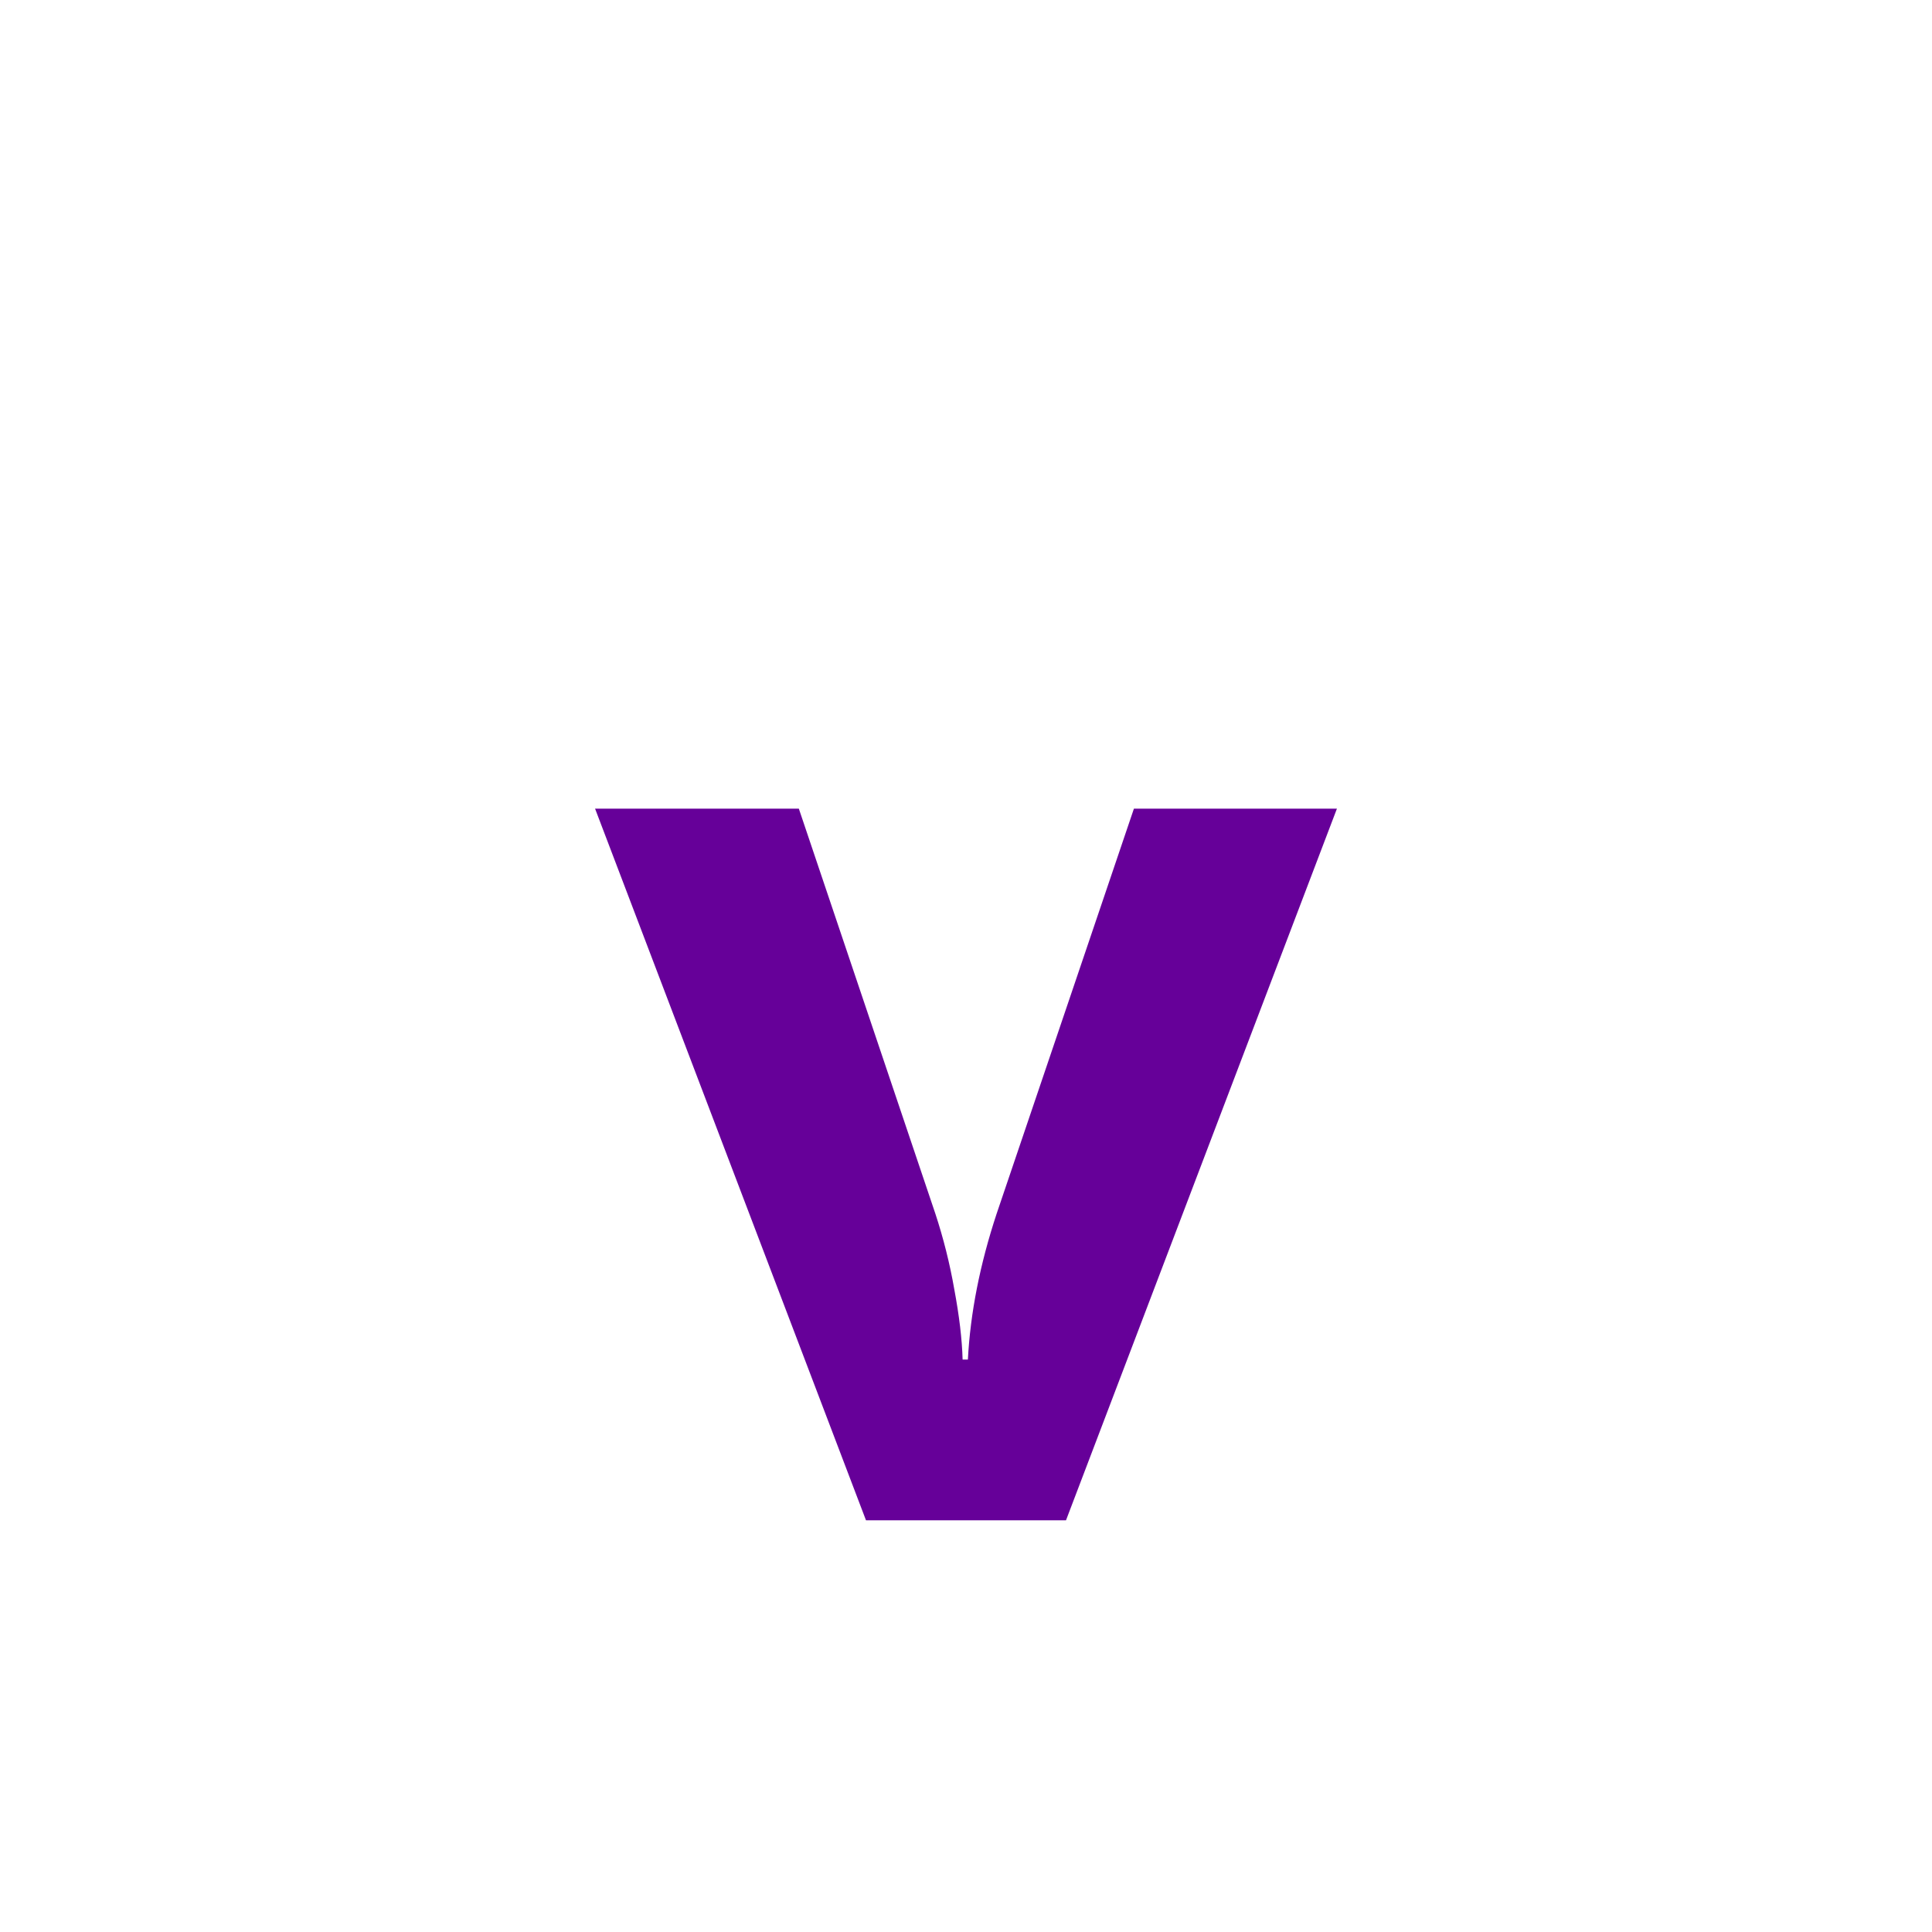
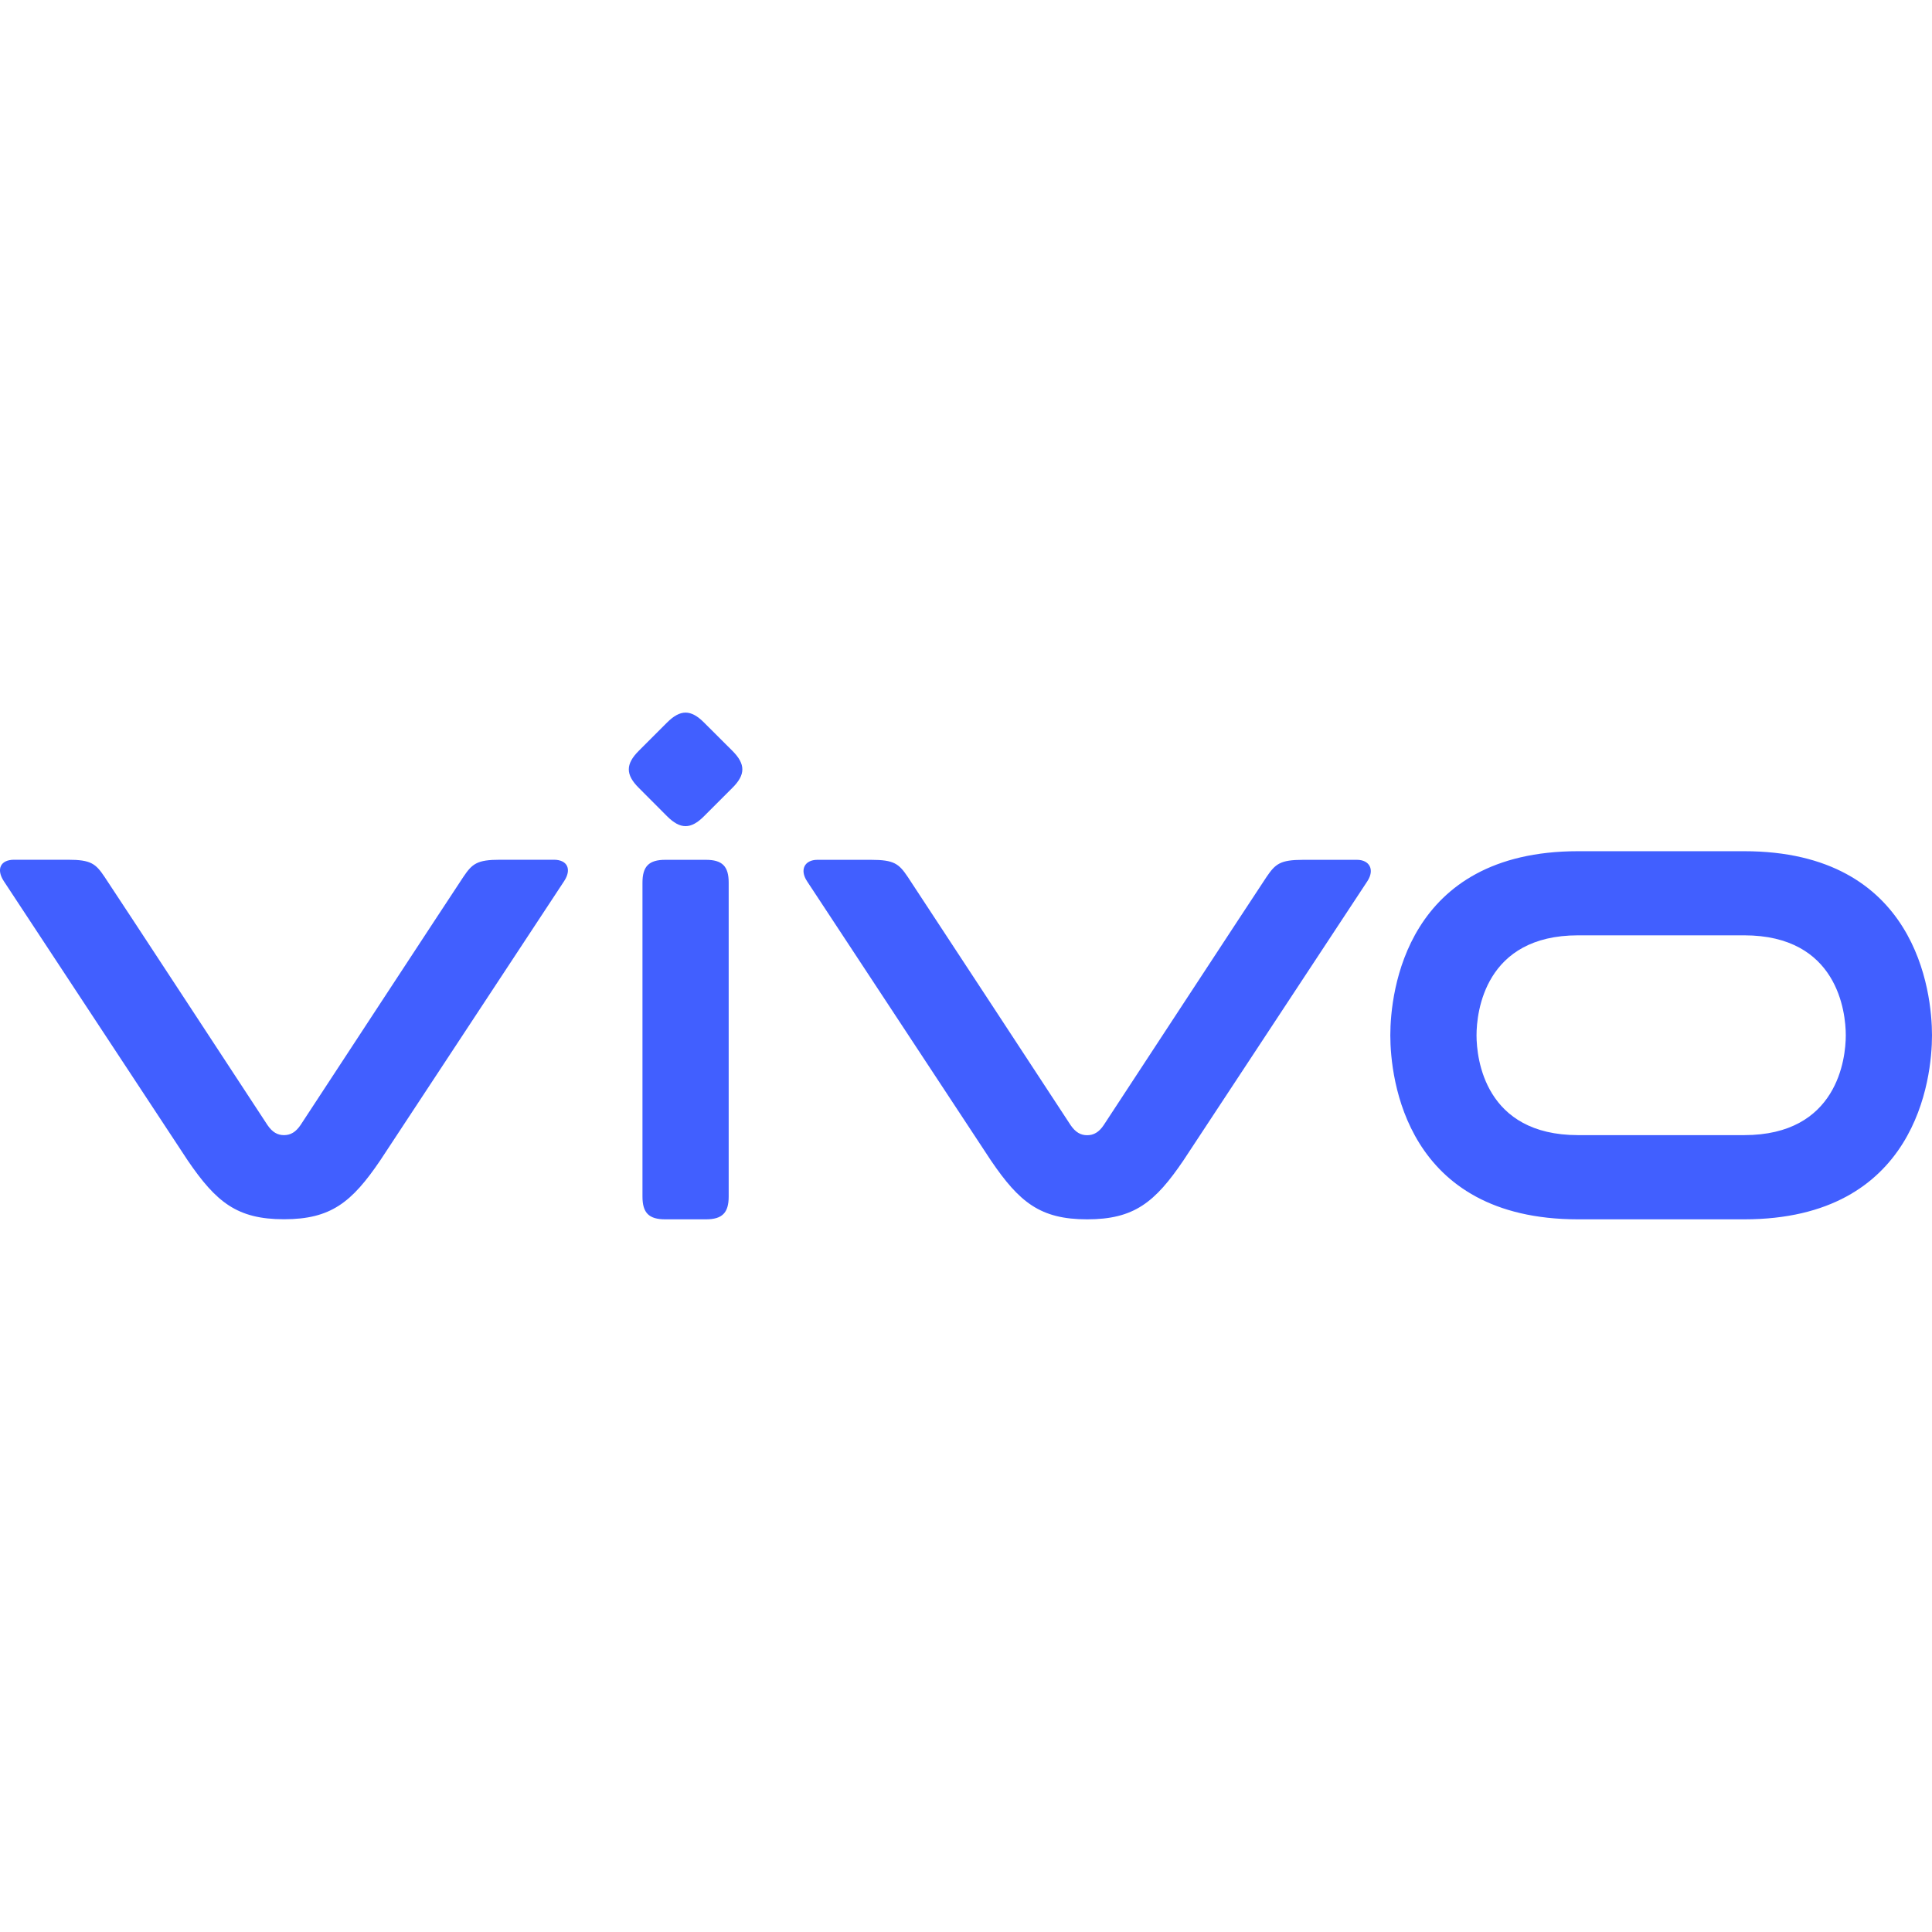
- <svg xmlns="http://www.w3.org/2000/svg" viewBox="0 0 40 40">
-   <text x="20" y="21" text-anchor="middle" dominant-baseline="central" font-family="Onest, system-ui, sans-serif" font-weight="700" font-size="27" fill="#660099">v</text>
+ <svg xmlns="http://www.w3.org/2000/svg" fill="#415FFF" role="img" viewBox="0 0 24 24">
+   <path d="M19.604 14.101c-1.159 0-1.262-.95-1.262-1.24 0-.29.103-1.242 1.262-1.242h2.062c1.16 0 1.263.951 1.263 1.242 0 .29-.104 1.24-1.263 1.24m-2.062-3.527c-2.142 0-2.333 1.752-2.333 2.287 0 .535.19 2.286 2.333 2.286h2.062c2.143 0 2.334-1.751 2.334-2.286 0-.535-.19-2.287-2.334-2.287m-5.477.107c-.286 0-.345.05-.456.213-.11.164-2.022 3.082-2.022 3.082-.06.09-.126.126-.206.126-.08 0-.145-.036-.206-.126 0 0-1.912-2.918-2.022-3.082-.11-.164-.17-.213-.456-.213h-.668c-.154 0-.224.12-.127.267l2.283 3.467c.354.521.614.732 1.196.732s.842-.21 1.196-.732l2.284-3.467c.096-.146.026-.267-.128-.267m-8.876.284c0-.203.08-.284.283-.284h.505c.203 0 .283.08.283.283v3.9c0 .202-.08.283-.283.283h-.505c-.203 0-.283-.08-.283-.283zm-1.769-.285c-.287 0-.346.05-.456.213-.11.164-2.022 3.082-2.022 3.082-.061.09-.126.126-.206.126-.08 0-.145-.036-.206-.126 0 0-1.912-2.918-2.023-3.082-.11-.164-.169-.213-.455-.213H.175c-.171 0-.224.12-.127.267l2.283 3.467c.355.521.615.732 1.197.732.582 0 .842-.21 1.196-.732l2.283-3.467c.097-.146.044-.267-.127-.267m1.055-.893c-.165-.164-.165-.295 0-.46l.351-.351c.165-.165.296-.165.46 0l.352.351c.165.165.165.296 0 .46l-.352.352c-.164.165-.295.165-.46 0z" />
</svg>
